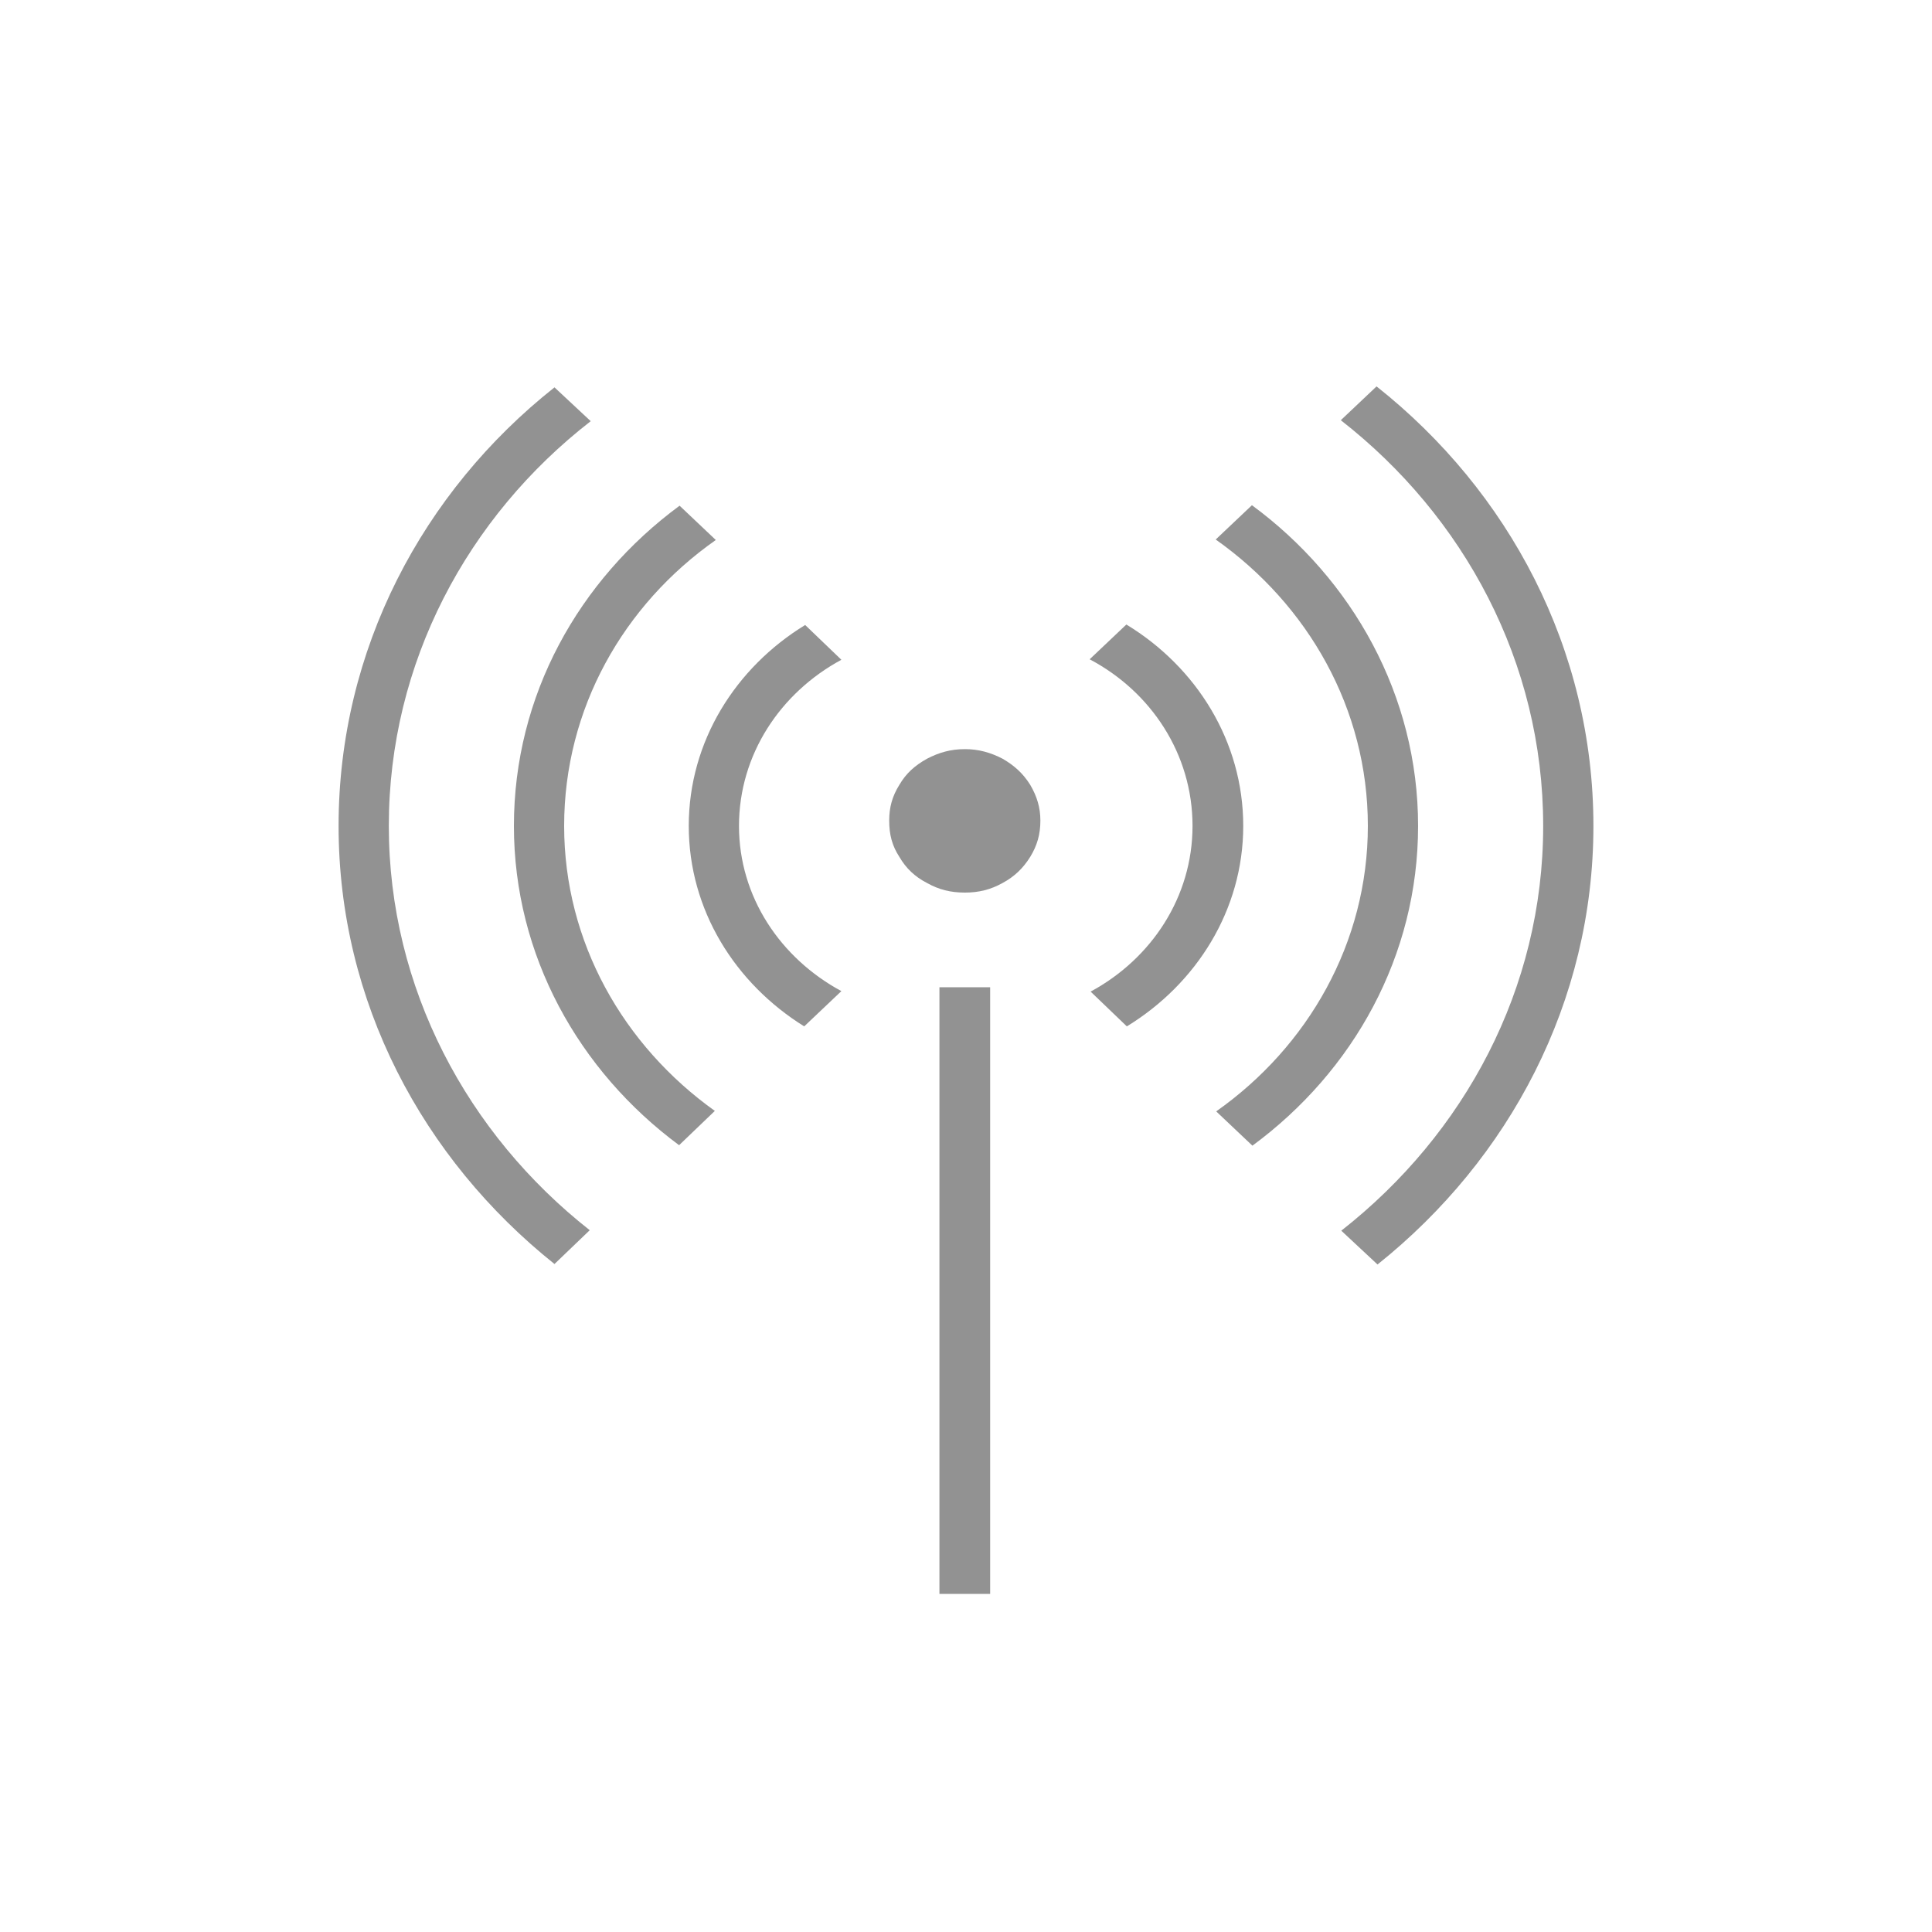
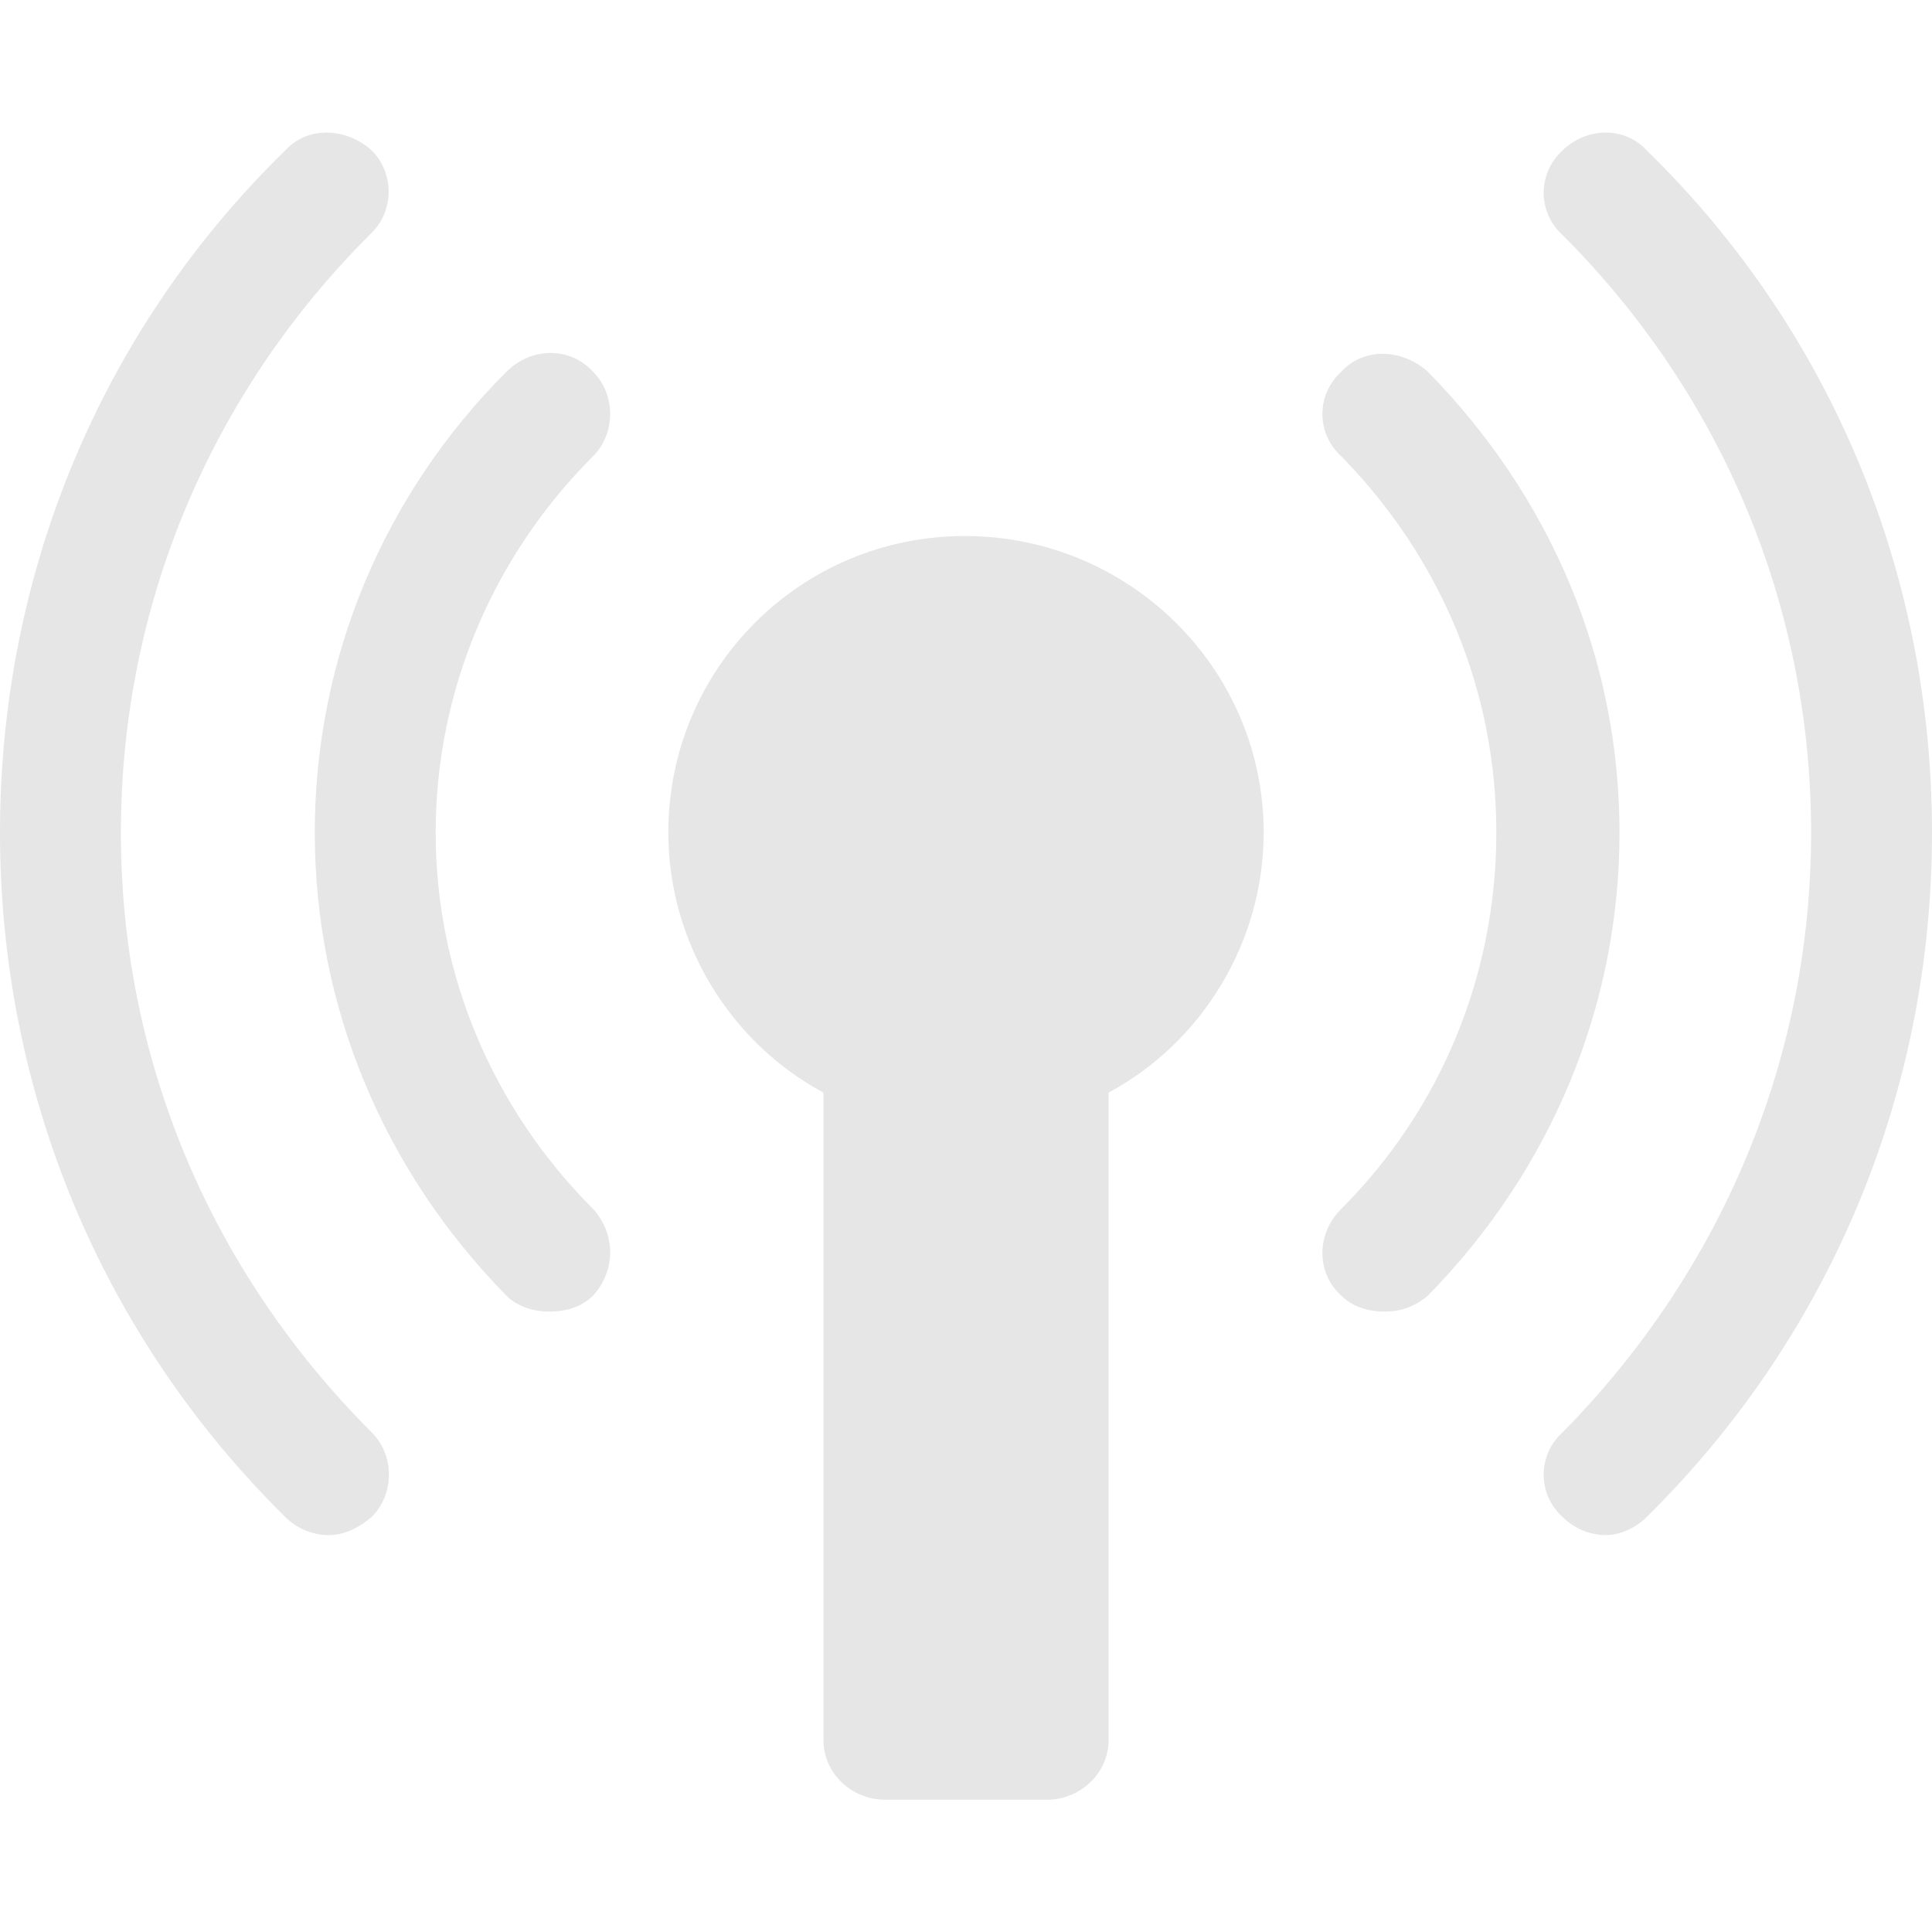
- <svg xmlns="http://www.w3.org/2000/svg" xmlns:ns1="http://xml.openoffice.org/svg/export" version="1.2" baseProfile="tiny" width="40mm" height="40mm" viewBox="0 0 4000 4000" preserveAspectRatio="xMidYMid" fill-rule="evenodd" stroke-width="28.222" stroke-linejoin="round" xml:space="preserve">
+ <svg xmlns="http://www.w3.org/2000/svg" xmlns:ns1="http://xml.openoffice.org/svg/export" version="1.2" width="8.47mm" height="8.47mm" viewBox="0 0 847 847" preserveAspectRatio="xMidYMid" fill-rule="evenodd" stroke-width="28.222" stroke-linejoin="round" xml:space="preserve">
  <defs class="ClipPathGroup">
    <clipPath id="presentation_clip_path" clipPathUnits="userSpaceOnUse">
-       <rect x="0" y="0" width="4000" height="4000" />
+       <rect x="0" y="0" width="847" height="847" />
    </clipPath>
  </defs>
  <defs class="TextShapeIndex">
-     <g ns1:slide="id1" ns1:id-list="id3 id4 id5 id6 id7 id8 id9 id10 id11 id12 id13 id14 id15 id16 id17 id18" />
+     <g ns1:slide="id1" ns1:id-list="id3 id4 id5 id6 id7" />
  </defs>
  <defs class="EmbeddedBulletChars">
    <g id="bullet-char-template(57356)" transform="scale(0.0004882812,-0.0004882812)">
      <path d="M 580,1141 L 1163,571 580,0 -4,571 580,1141 Z" />
    </g>
    <g id="bullet-char-template(57354)" transform="scale(0.0004882812,-0.0004882812)">
      <path d="M 8,1128 L 1137,1128 1137,0 8,0 8,1128 Z" />
    </g>
    <g id="bullet-char-template(10146)" transform="scale(0.0004882812,-0.0004882812)">
      <path d="M 174,0 L 602,739 174,1481 1456,739 174,0 Z M 1358,739 L 309,1346 659,739 1358,739 Z" />
    </g>
    <g id="bullet-char-template(10132)" transform="scale(0.0004882812,-0.0004882812)">
      <path d="M 2015,739 L 1276,0 717,0 1260,543 174,543 174,936 1260,936 717,1481 1274,1481 2015,739 Z" />
    </g>
    <g id="bullet-char-template(10007)" transform="scale(0.0004882812,-0.0004882812)">
      <path d="M 0,-2 C -7,14 -16,27 -25,37 L 356,567 C 262,823 215,952 215,954 215,979 228,992 255,992 264,992 276,990 289,987 310,991 331,999 354,1012 L 381,999 492,748 772,1049 836,1024 860,1049 C 881,1039 901,1025 922,1006 886,937 835,863 770,784 769,783 710,716 594,584 L 774,223 C 774,196 753,168 711,139 L 727,119 C 717,90 699,76 672,76 641,76 570,178 457,381 L 164,-76 C 142,-110 111,-127 72,-127 30,-127 9,-110 8,-76 1,-67 -2,-52 -2,-32 -2,-23 -1,-13 0,-2 Z" />
    </g>
    <g id="bullet-char-template(10004)" transform="scale(0.0004882812,-0.0004882812)">
      <path d="M 285,-33 C 182,-33 111,30 74,156 52,228 41,333 41,471 41,549 55,616 82,672 116,743 169,778 240,778 293,778 328,747 346,684 L 369,508 C 377,444 397,411 428,410 L 1163,1116 C 1174,1127 1196,1133 1229,1133 1271,1133 1292,1118 1292,1087 L 1292,965 C 1292,929 1282,901 1262,881 L 442,47 C 390,-6 338,-33 285,-33 Z" />
    </g>
    <g id="bullet-char-template(9679)" transform="scale(0.0004882812,-0.0004882812)">
      <path d="M 813,0 C 632,0 489,54 383,161 276,268 223,411 223,592 223,773 276,916 383,1023 489,1130 632,1184 813,1184 992,1184 1136,1130 1245,1023 1353,916 1407,772 1407,592 1407,412 1353,268 1245,161 1136,54 992,0 813,0 Z" />
    </g>
    <g id="bullet-char-template(8226)" transform="scale(0.0004882812,-0.0004882812)">
      <path d="M 346,457 C 273,457 209,483 155,535 101,586 74,649 74,723 74,796 101,859 155,911 209,963 273,989 346,989 419,989 480,963 531,910 582,859 608,796 608,723 608,648 583,586 532,535 482,483 420,457 346,457 Z" />
    </g>
    <g id="bullet-char-template(8211)" transform="scale(0.0004882812,-0.0004882812)">
      <path d="M -4,459 L 1135,459 1135,606 -4,606 -4,459 Z" />
    </g>
  </defs>
  <defs class="TextEmbeddedBitmaps" />
  <g>
    <g id="id2" class="Master_Slide">
      <g id="bg-id2" class="Background" />
      <g id="bo-id2" class="BackgroundObjects" />
    </g>
  </g>
  <g class="SlideGroup">
    <g>
      <g id="id1" class="Slide" clip-path="url(#presentation_clip_path)">
        <g class="Page">
-           <g class="com.sun.star.drawing.PolyPolygonShape">
+           <g class="com.sun.star.drawing.ClosedBezierShape">
            <g id="id3">
-               <rect class="BoundingBox" stroke="none" fill="none" x="1841" y="1550" width="315" height="301" />
+               <rect class="BoundingBox" stroke="none" fill="none" x="677" y="58" width="172" height="616" />
+               <path fill="rgb(230,230,230)" stroke="none" d="M 722,66 C 712,55 695,56 685,66 674,76 674,93 685,103 755,173 794,266 794,365 794,464 755,557 685,628 674,638 674,655 685,665 690,670 697,673 704,673 710,673 717,670 722,665 803,585 847,478 847,365 847,252 803,145 722,66 Z" />
            </g>
          </g>
          <g class="com.sun.star.drawing.ClosedBezierShape">
            <g id="id4">
-               <rect class="BoundingBox" stroke="none" fill="none" x="1841" y="1551" width="314" height="299" />
-               <path fill="rgb(146,146,146)" stroke="none" d="M 2154,1699 C 2154,1728 2147,1751 2133,1774 2118,1798 2100,1815 2076,1828 2051,1842 2026,1848 1998,1848 1968,1848 1944,1842 1919,1828 1894,1815 1876,1798 1862,1774 1847,1751 1841,1728 1841,1699 1841,1672 1847,1649 1862,1625 1876,1601 1894,1585 1919,1571 1944,1558 1968,1551 1998,1551 2026,1551 2051,1558 2076,1571 2100,1585 2118,1601 2133,1625 2147,1649 2154,1672 2154,1699 Z" />
+               <rect class="BoundingBox" stroke="none" fill="none" x="580" y="155" width="132" height="421" />
+               <path fill="rgb(230,230,230)" stroke="none" d="M 626,163 C 615,153 598,152 588,163 577,173 577,190 588,200 632,245 656,303 656,365 656,427 632,486 588,530 577,541 577,558 588,568 593,573 600,575 607,575 614,575 620,573 626,568 680,513 710,441 710,365 710,289 680,218 626,163 Z" />
            </g>
          </g>
-           <g class="com.sun.star.drawing.PolyPolygonShape">
+           <g class="com.sun.star.drawing.ClosedBezierShape">
            <g id="id5">
-               <rect class="BoundingBox" stroke="none" fill="none" x="2255" y="1293" width="321" height="835" />
+               <rect class="BoundingBox" stroke="none" fill="none" x="0" y="58" width="172" height="616" />
+               <path fill="rgb(230,230,230)" stroke="none" d="M 53,365 C 53,266 92,173 162,103 173,93 173,76 163,66 152,56 135,55 125,66 44,145 0,252 0,365 0,478 44,585 125,665 130,670 137,673 144,673 151,673 157,670 163,665 173,655 173,638 163,628 92,557 53,464 53,365 Z" />
            </g>
          </g>
          <g class="com.sun.star.drawing.ClosedBezierShape">
            <g id="id6">
-               <rect class="BoundingBox" stroke="none" fill="none" x="2255" y="1293" width="320" height="834" />
-               <path fill="rgb(146,146,146)" stroke="none" d="M 2332,1293 L 2256,1365 C 2383,1432 2469,1561 2469,1710 2469,1857 2384,1985 2258,2053 L 2333,2125 C 2477,2037 2574,1884 2574,1710 2574,1535 2477,1381 2332,1293 Z" />
-             </g>
-           </g>
-           <g class="com.sun.star.drawing.PolyPolygonShape">
-             <g id="id7">
-               <rect class="BoundingBox" stroke="none" fill="none" x="1426" y="1293" width="320" height="834" />
+               <rect class="BoundingBox" stroke="none" fill="none" x="138" y="155" width="131" height="422" />
+               <path fill="rgb(230,230,230)" stroke="none" d="M 260,163 C 250,152 233,152 222,163 168,217 138,289 138,365 138,441 168,513 222,568 227,573 234,575 241,575 248,575 255,573 260,568 270,557 270,541 260,530 216,486 191,427 191,365 191,303 216,244 260,200 270,190 270,173 260,163 Z" />
            </g>
          </g>
          <g class="com.sun.star.drawing.ClosedBezierShape">
-             <g id="id8">
-               <rect class="BoundingBox" stroke="none" fill="none" x="1426" y="1293" width="318" height="833" />
-               <path fill="rgb(146,146,146)" stroke="none" d="M 1742,1366 L 1667,1294 C 1523,1382 1426,1535 1426,1710 1426,1884 1522,2036 1665,2125 L 1742,2052 C 1616,1984 1530,1857 1530,1710 1530,1562 1616,1434 1742,1366 Z" />
-             </g>
-           </g>
-           <g class="com.sun.star.drawing.PolyPolygonShape">
-             <g id="id9">
-               <rect class="BoundingBox" stroke="none" fill="none" x="2516" y="1046" width="423" height="1328" />
-             </g>
-           </g>
-           <g class="com.sun.star.drawing.ClosedBezierShape">
-             <g id="id10">
-               <rect class="BoundingBox" stroke="none" fill="none" x="2517" y="1046" width="421" height="1328" />
-               <path fill="rgb(146,146,146)" stroke="none" d="M 2592,1046 L 2517,1117 C 2708,1252 2832,1467 2832,1710 2832,1952 2708,2167 2518,2301 L 2593,2372 C 2802,2218 2936,1979 2936,1710 2936,1440 2800,1199 2592,1046 Z" />
-             </g>
-           </g>
-           <g class="com.sun.star.drawing.PolyPolygonShape">
-             <g id="id11">
-               <rect class="BoundingBox" stroke="none" fill="none" x="1063" y="1046" width="421" height="1328" />
-             </g>
-           </g>
-           <g class="com.sun.star.drawing.ClosedBezierShape">
-             <g id="id12">
-               <rect class="BoundingBox" stroke="none" fill="none" x="1063" y="1046" width="420" height="1326" />
-               <path fill="rgb(146,146,146)" stroke="none" d="M 1168,1710 C 1168,1467 1291,1252 1482,1118 L 1407,1047 C 1198,1201 1064,1440 1064,1710 1064,1978 1198,2217 1406,2371 L 1480,2300 C 1291,2165 1168,1951 1168,1710 Z" />
-             </g>
-           </g>
-           <g class="com.sun.star.drawing.PolyPolygonShape">
-             <g id="id13">
-               <rect class="BoundingBox" stroke="none" fill="none" x="2775" y="799" width="527" height="1821" />
-             </g>
-           </g>
-           <g class="com.sun.star.drawing.ClosedBezierShape">
-             <g id="id14">
-               <rect class="BoundingBox" stroke="none" fill="none" x="2776" y="799" width="525" height="1820" />
-               <path fill="rgb(146,146,146)" stroke="none" d="M 2850,800 L 2776,870 C 3031,1069 3195,1371 3195,1710 3195,2047 3032,2348 2777,2548 L 2852,2618 C 3125,2400 3299,2074 3299,1710 3299,1344 3124,1017 2850,800 Z" />
-             </g>
-           </g>
-           <g class="com.sun.star.drawing.PolyPolygonShape">
-             <g id="id15">
-               <rect class="BoundingBox" stroke="none" fill="none" x="700" y="800" width="525" height="1819" />
-             </g>
-           </g>
-           <g class="com.sun.star.drawing.ClosedBezierShape">
-             <g id="id16">
-               <rect class="BoundingBox" stroke="none" fill="none" x="700" y="801" width="524" height="1817" />
-               <path fill="rgb(146,146,146)" stroke="none" d="M 805,1710 C 805,1372 968,1070 1223,872 L 1148,802 C 875,1018 701,1345 701,1710 701,2074 875,2399 1148,2617 L 1221,2547 C 968,2348 805,2046 805,1710 Z" />
-             </g>
-           </g>
-           <g class="com.sun.star.drawing.PolyPolygonShape">
-             <g id="id17">
-               <rect class="BoundingBox" stroke="none" fill="none" x="1944" y="2043" width="108" height="991" />
-             </g>
-           </g>
-           <g class="com.sun.star.drawing.PolyPolygonShape">
-             <g id="id18">
-               <rect class="BoundingBox" stroke="none" fill="none" x="1945" y="2043" width="106" height="1259" />
-               <path fill="rgb(146,146,146)" stroke="none" d="M 1998,3300 L 1945,3300 1945,2044 2050,2044 2050,3300 1998,3300 Z" />
+             <g id="id7">
+               <rect class="BoundingBox" stroke="none" fill="none" x="293" y="235" width="262" height="555" />
+               <path fill="rgb(230,230,230)" stroke="none" d="M 423,235 C 351,235 293,293 293,365 293,413 320,457 361,479 L 361,763 C 361,777 373,789 388,789 L 459,789 C 474,789 486,777 486,763 L 486,479 C 527,457 554,413 554,365 554,293 495,235 423,235 Z" />
            </g>
          </g>
        </g>
      </g>
    </g>
  </g>
</svg>
